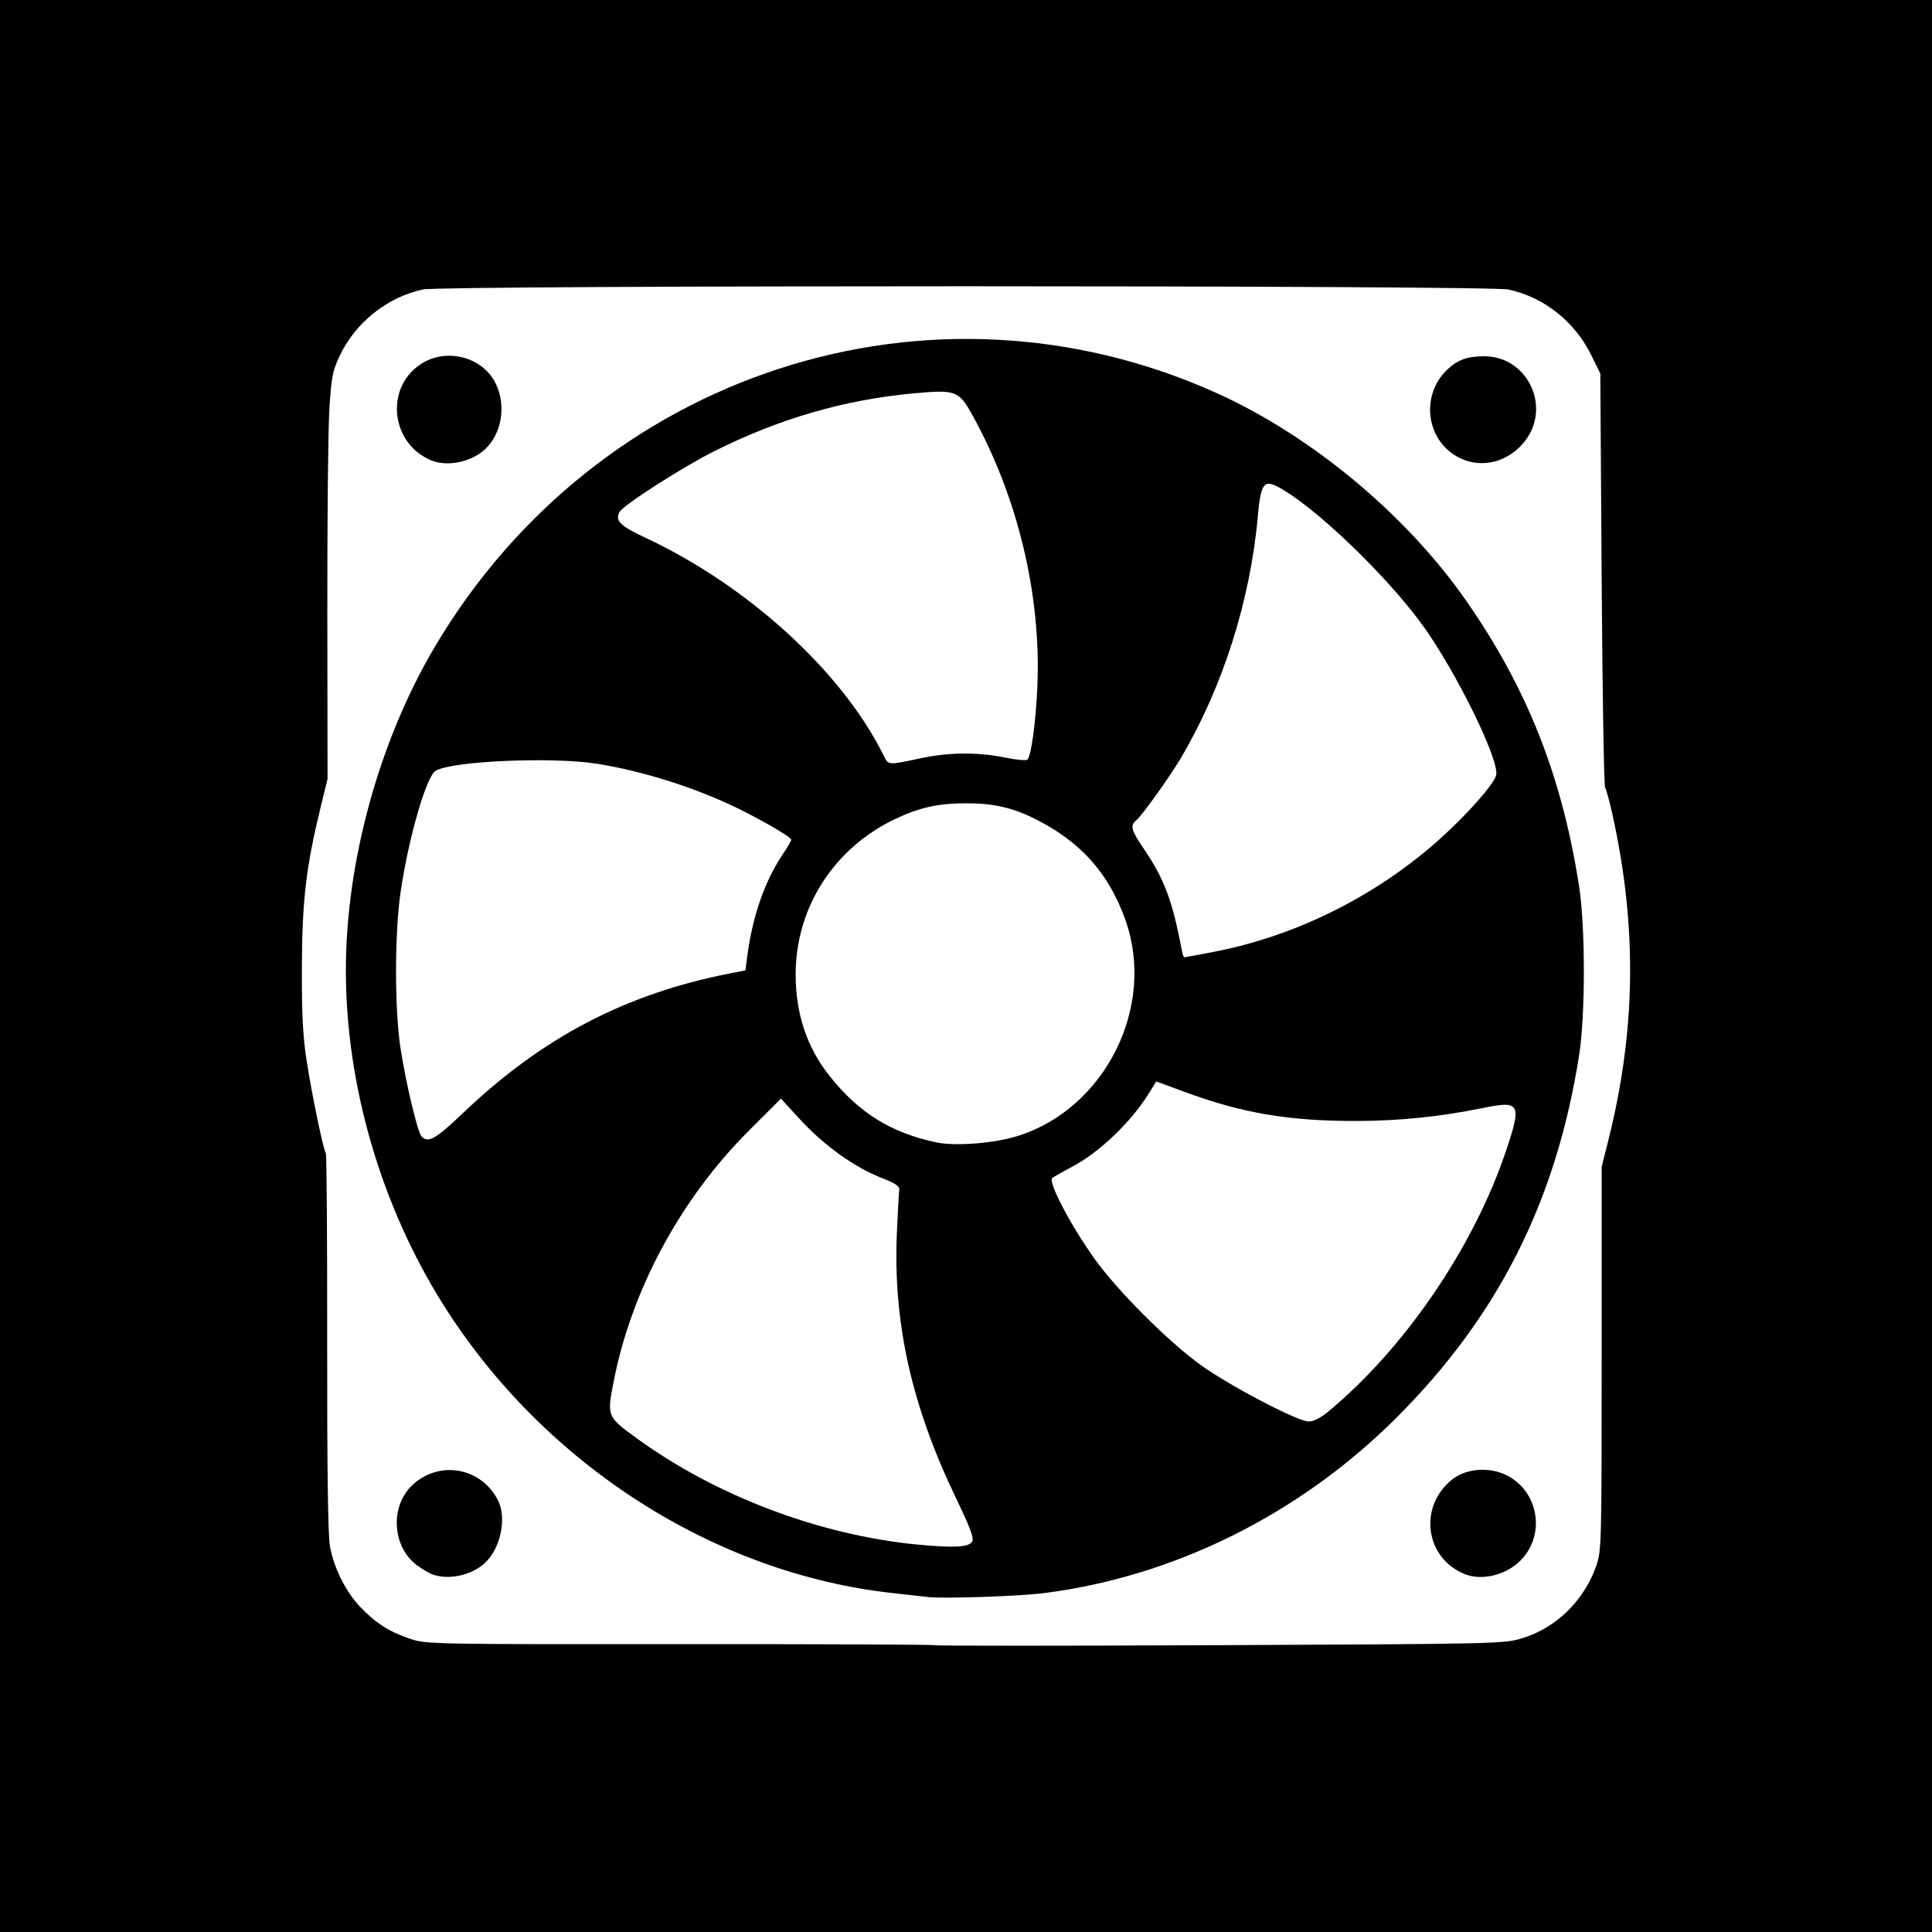
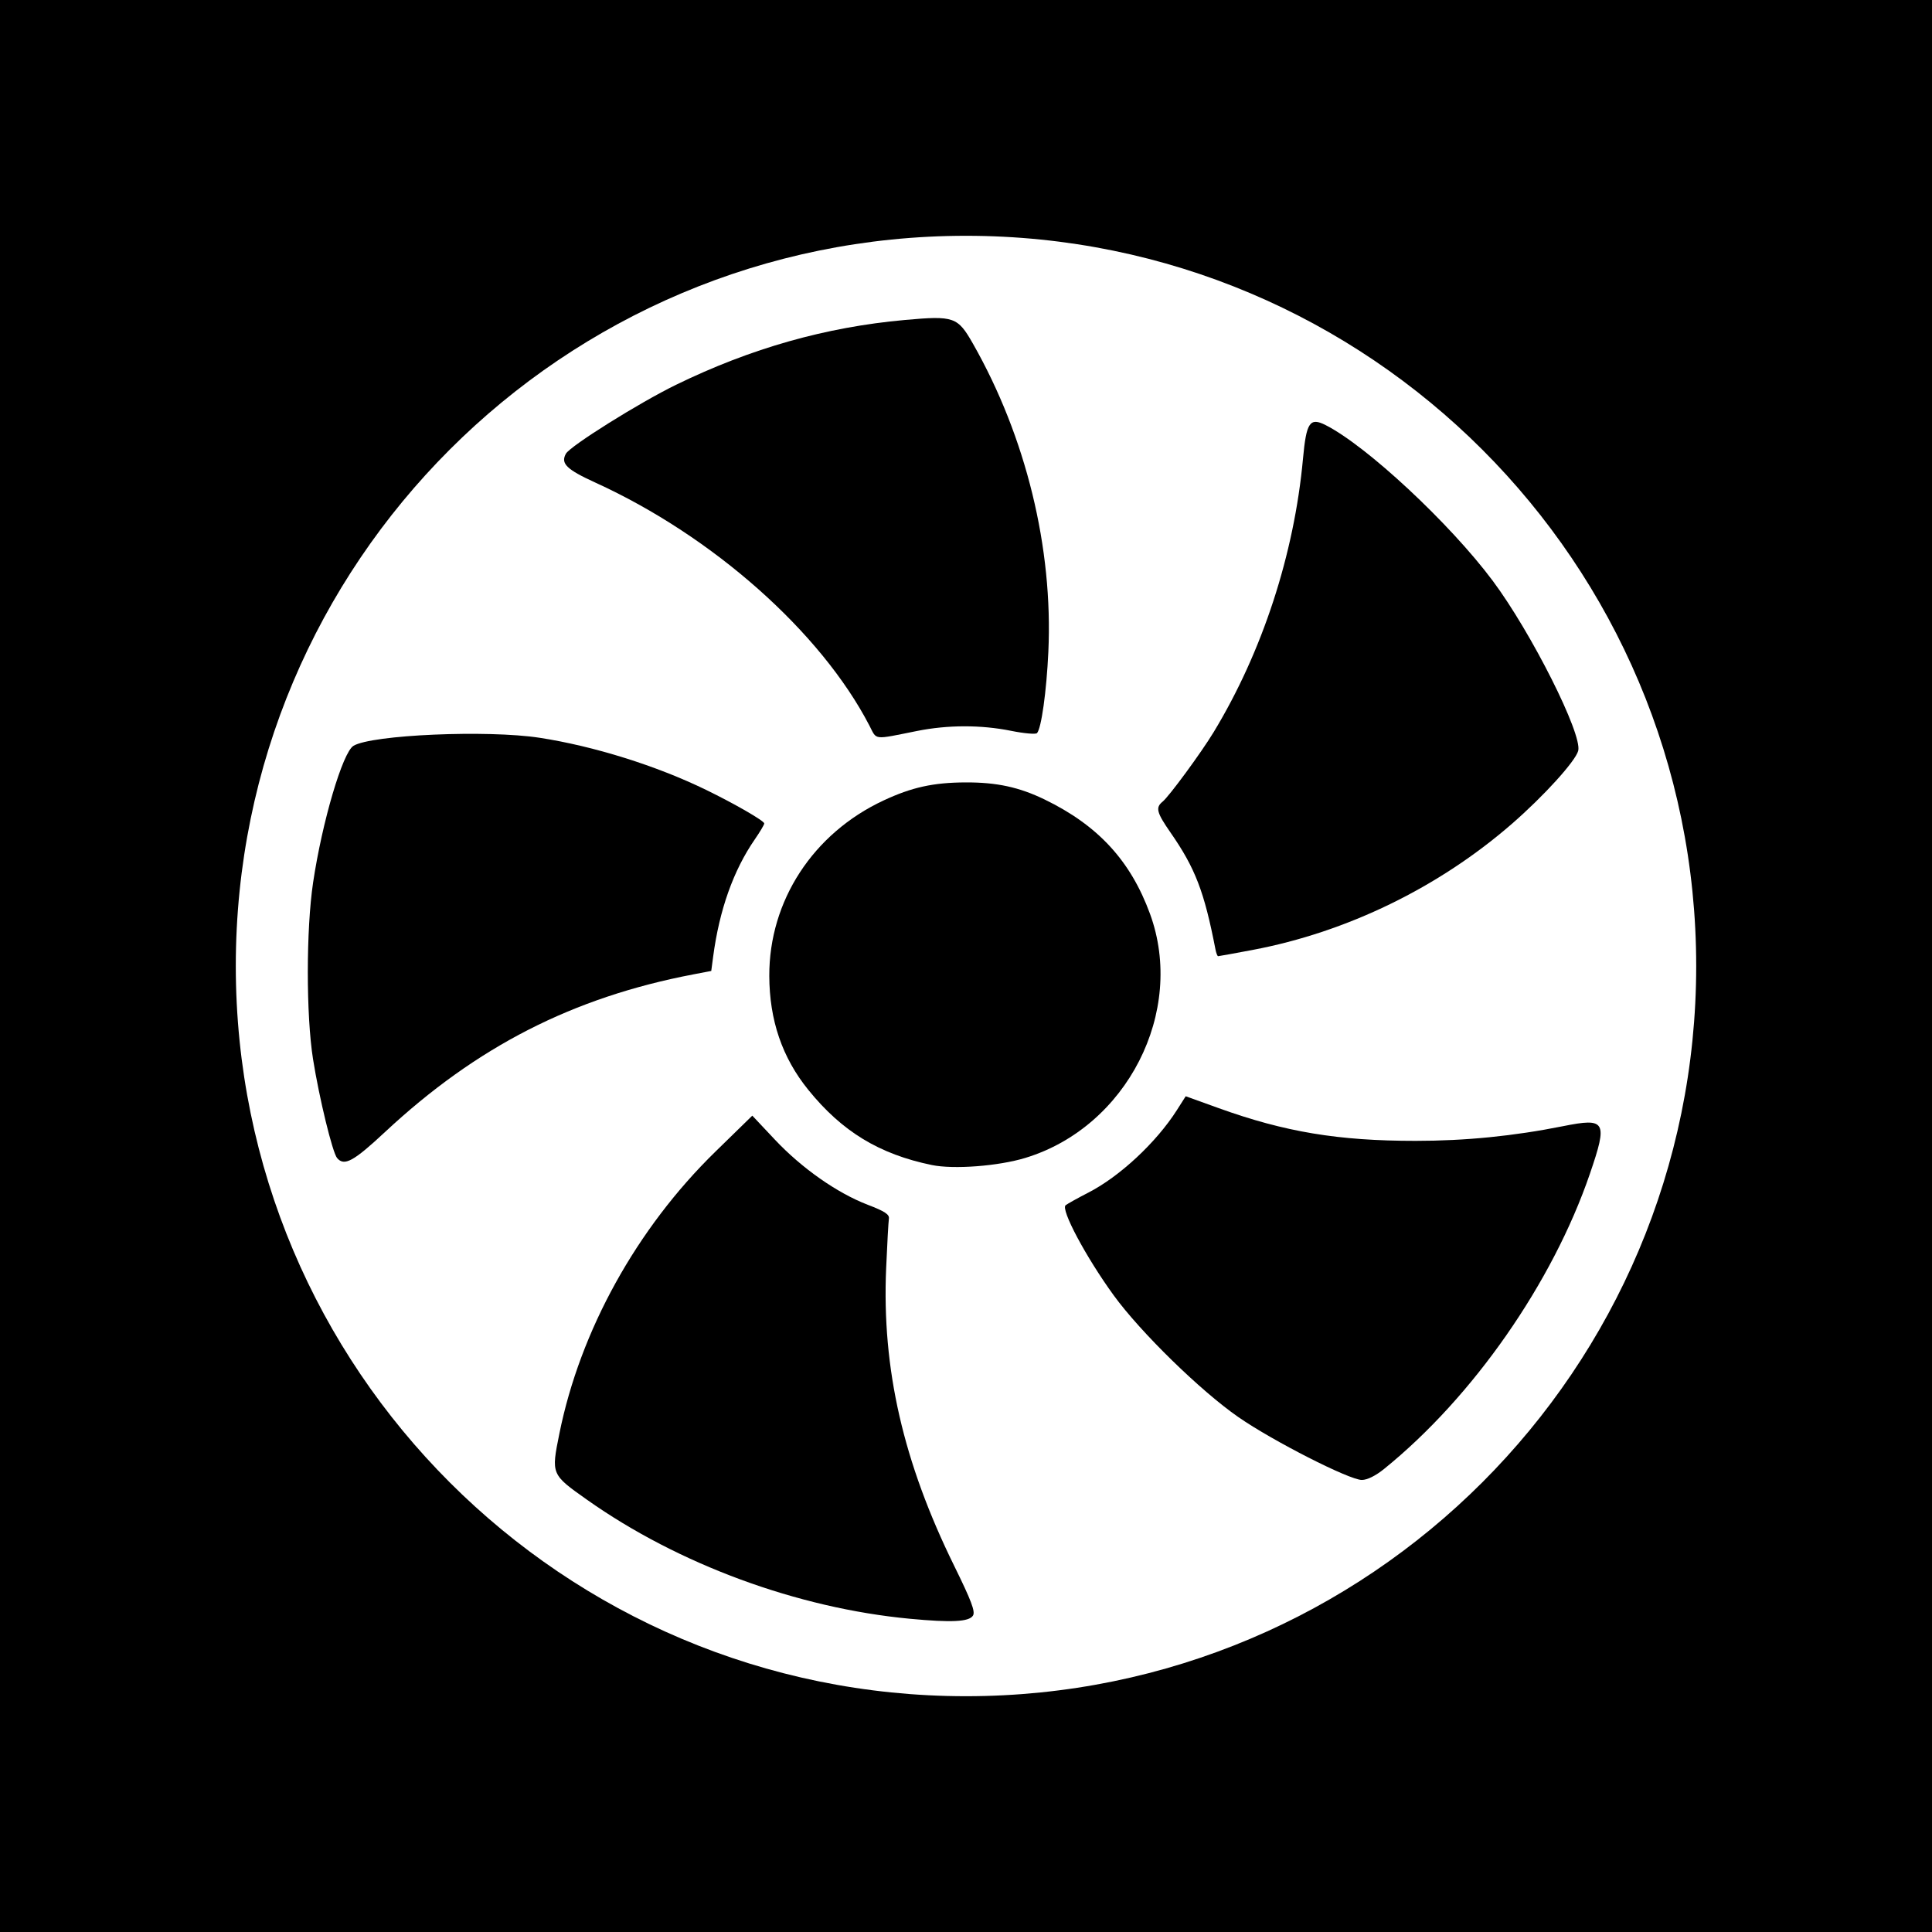
<svg xmlns="http://www.w3.org/2000/svg" width="254mm" height="254mm" viewBox="0 0 254 254" version="1.1" id="svg1" xml:space="preserve">
  <defs id="defs1" />
  <g id="layer1">
    <path style="fill:#000000" d="M 4.5e-6,127 V 0 H 127 254 V 127 254 H 127 4.5e-6 Z" id="path13" />
-     <g id="g13" transform="translate(-0.03697685,4.500262)">
-       <path style="fill:#ffffff" d="m 200.151,210.883 c 4.488,-1.373 8.139,-4.941 9.748,-9.526 0.685,-1.95 0.709,-2.885 0.709,-27.238 v -25.218 l 0.867,-3.454 c 3.631,-14.458 3.816,-27.996 0.583,-42.713 -0.396,-1.802 -0.844,-3.469 -0.997,-3.704 -0.153,-0.235 -0.357,-12.576 -0.454,-27.424 l -0.176,-26.996 -1.182,-2.401 c -2.194,-4.455 -6.217,-7.643 -10.918,-8.649 -2.629,-0.563 -139.978,-0.571 -142.664,-0.009 -4.677,0.979 -8.908,4.349 -10.975,8.741 -0.94,1.998 -1.094,2.798 -1.355,7.056 -0.162,2.641 -0.282,14.644 -0.267,26.674 l 0.028,21.872 -0.902,3.704 c -1.921,7.889 -2.436,12.273 -2.469,20.99 -0.023,6.244 0.12,9.089 0.621,12.347 0.674,4.384 2.173,11.619 2.526,12.189 0.111,0.179 0.19,11.4 0.177,24.936 -0.016,16.51 0.104,25.308 0.364,26.728 0.534,2.91 2.101,6.027 4.037,8.034 2.038,2.112 3.76,3.206 6.503,4.13 2.114,0.712 2.756,0.725 35.525,0.703 18.355,-0.012 33.446,0.051 33.536,0.141 0.09,0.09 16.937,0.087 37.439,-0.006 36.603,-0.167 37.32,-0.183 39.695,-0.91 z" id="path12" />
-       <path style="fill:#000000" d="m 192.088,55.778 c -4.542,-2.096 -5.446,-8.266 -1.72,-11.746 1.342,-1.254 2.614,-1.699 4.83,-1.692 5.613,0.018 8.793,6.543 5.389,11.059 -2.088,2.769 -5.552,3.74 -8.498,2.38 z" id="path11" />
-       <path style="fill:#000000" d="m 56.808,56.052 c -5.38,-2.147 -6.234,-9.516 -1.469,-12.672 3.351,-2.22 8.166,-0.975 9.874,2.553 1.403,2.898 0.8,6.573 -1.419,8.643 -1.768,1.65 -4.896,2.311 -6.986,1.476 z" id="path10" />
-       <path style="fill:#000000" d="m 192.627,202.455 c -5.241,-2.092 -6.154,-8.883 -1.673,-12.448 1.886,-1.5 5.012,-1.704 7.307,-0.477 4.198,2.244 4.979,7.995 1.531,11.27 -1.914,1.818 -4.981,2.526 -7.165,1.655 z" id="path9" />
-       <path style="fill:#000000" d="m 56.808,202.455 c -0.479,-0.191 -1.394,-0.746 -2.032,-1.233 -3.181,-2.426 -3.466,-7.677 -0.565,-10.439 3.511,-3.343 9.04,-2.401 11.276,1.923 1.205,2.33 0.386,6.334 -1.692,8.272 -1.768,1.65 -4.896,2.311 -6.986,1.476 z" id="path8" />
-       <path style="fill:#000000" d="m 122.061,205.462 c -0.679,-0.08 -2.743,-0.31 -4.586,-0.511 -23.514,-2.562 -45.933,-16.931 -59.148,-37.911 -8.197,-13.012 -12.817,-28.862 -12.818,-43.972 -10e-4,-14.246 4.388,-30.204 11.705,-42.552 21.355,-36.042 65.098,-50.27 102.659,-33.391 12.501,5.617 24.947,15.944 32.86,27.264 8.052,11.52 12.655,23.136 14.905,37.618 0.835,5.377 0.838,16.919 0.005,22.225 -3.006,19.154 -10.621,34.269 -24.002,47.642 -12.697,12.691 -29.247,20.921 -46.41,23.079 -3.265,0.411 -13.185,0.743 -15.169,0.509 z" id="path7" />
-       <path style="fill:#ffffff" d="m 121.475,95.111 c 3.497,-0.716 7.275,-0.721 10.702,-0.013 1.473,0.304 2.797,0.423 2.943,0.265 0.494,-0.538 1.084,-4.855 1.292,-9.461 0.548,-12.098 -2.546,-25.053 -8.572,-35.896 -1.754,-3.156 -2.156,-3.3 -7.758,-2.785 -9.003,0.828 -17.524,3.298 -26.054,7.553 -4.179,2.084 -12.062,7.135 -12.545,8.038 -0.612,1.143 0.072,1.825 3.388,3.374 13.364,6.245 25.651,17.403 31.173,28.307 0.869,1.715 0.36,1.657 5.432,0.618 z" id="path6" />
-       <path style="fill:#ffffff" d="m 159.659,120.629 c 10.728,-2.07 21.194,-7.278 29.521,-14.69 3.634,-3.235 7.253,-7.316 7.556,-8.52 0.484,-1.929 -5.335,-13.772 -9.733,-19.807 -4.863,-6.673 -14.376,-15.742 -19.037,-18.147 -1.785,-0.921 -2.185,-0.309 -2.563,3.918 -0.997,11.134 -4.632,22.521 -10.172,31.868 -1.421,2.397 -5.072,7.485 -5.812,8.099 -0.826,0.685 -0.681,1.268 0.891,3.583 2.825,4.16 3.852,6.891 5.128,13.63 0.083,0.437 0.218,0.794 0.302,0.794 0.084,0 1.847,-0.327 3.919,-0.727 z" id="path5" />
-       <path style="fill:#ffffff" d="m 60.879,141.858 c 10.443,-9.97 21.397,-15.702 35.146,-18.388 l 2.01,-0.393 0.214,-1.655 c 0.705,-5.451 2.305,-10.063 4.743,-13.676 0.592,-0.878 1.077,-1.713 1.077,-1.857 0,-0.301 -3.379,-2.296 -6.643,-3.921 -5.646,-2.812 -12.761,-5.09 -18.933,-6.062 -5.936,-0.935 -19.126,-0.35 -21.193,0.939 -1.23,0.767 -3.555,8.824 -4.592,15.911 -0.801,5.475 -0.806,15.465 -0.01,20.598 0.702,4.528 2.216,10.892 2.741,11.525 0.813,0.979 1.858,0.399 5.44,-3.021 z" id="path4" />
-       <path style="fill:#ffffff" d="m 133.8,144.859 c 11.553,-3.598 18.26,-17.049 14.184,-28.442 -2.214,-6.186 -5.917,-10.3 -11.988,-13.315 -2.904,-1.442 -5.458,-2.009 -8.996,-1.995 -3.68,0.014 -6.129,0.565 -9.349,2.104 -8.029,3.836 -13.034,11.699 -13.009,20.439 0.015,5.169 1.468,9.52 4.434,13.273 3.842,4.863 8.075,7.501 14.068,8.768 2.487,0.526 7.573,0.129 10.656,-0.831 z" id="path3" />
-       <path style="fill:#ffffff" d="m 174.65,181.092 c 10.095,-8.357 19.168,-21.679 23.416,-34.381 2.052,-6.136 1.824,-6.548 -3.066,-5.545 -5.612,1.151 -11.092,1.709 -16.786,1.709 -8.806,0 -14.872,-1.033 -22.421,-3.817 l -3.743,-1.38 -1.014,1.629 c -2.337,3.753 -6.499,7.722 -10.061,9.594 -1.186,0.623 -2.353,1.287 -2.593,1.474 -0.596,0.465 2.313,6.05 5.466,10.493 3.049,4.298 9.901,11.149 14.197,14.196 3.93,2.788 12.634,7.323 14.055,7.323 0.617,0 1.572,-0.484 2.55,-1.294 z" id="path2" />
-       <path style="fill:#ffffff" d="m 127.827,198.2 c 0.291,-0.464 -0.167,-1.71 -2.142,-5.821 -5.801,-12.077 -8.23,-22.946 -7.74,-34.637 0.119,-2.841 0.261,-5.452 0.314,-5.801 0.076,-0.491 -0.471,-0.859 -2.407,-1.618 -3.477,-1.364 -7.498,-4.248 -10.557,-7.573 l -2.588,-2.813 -4.207,4.203 c -8.958,8.949 -15.389,20.846 -17.755,32.842 -0.94,4.769 -0.947,4.751 3.161,7.723 10.385,7.511 23.939,12.623 36.744,13.858 4.74,0.457 6.725,0.357 7.177,-0.363 z" id="path1" />
+     <g id="g13" transform="matrix(1.099503,0,0,1.074249,-12.67754,-4.59522)">
+       <g id="g1" transform="matrix(1.050279,0,0,1.050279,-6.387341,-6.159212)">
+         <ellipse style="fill:#ffffff;stroke:none;stroke-width:10.466" id="path12" cx="127.037" cy="122.5" rx="83.132" ry="85.087" />
+         <path style="fill:#ffffff;stroke-width:1.004" d="m 122.21,205.735 c -0.679,-0.081 -2.744,-0.312 -4.587,-0.515 C 94.102,202.641 71.677,188.173 58.458,167.047 50.259,153.945 45.638,137.986 45.637,122.771 45.636,108.426 50.026,92.358 57.345,79.924 78.706,43.633 122.461,29.306 160.032,46.301 c 12.504,5.656 24.954,16.054 32.869,27.453 8.055,11.6 12.658,23.296 14.909,37.879 0.836,5.414 0.838,17.036 0.005,22.379 -3.007,19.287 -10.624,34.506 -24.008,47.972 -12.701,12.779 -29.255,21.066 -46.422,23.239 -3.266,0.414 -13.189,0.748 -15.174,0.512 z" id="path7" />
+         <path style="fill:#000000" d="m 121.475,95.111 c 3.497,-0.716 7.275,-0.721 10.702,-0.013 1.473,0.304 2.797,0.423 2.943,0.265 0.494,-0.538 1.084,-4.855 1.292,-9.461 0.548,-12.098 -2.546,-25.053 -8.572,-35.896 -1.754,-3.156 -2.156,-3.3 -7.758,-2.785 -9.003,0.828 -17.524,3.298 -26.054,7.553 -4.179,2.084 -12.062,7.135 -12.545,8.038 -0.612,1.143 0.072,1.825 3.388,3.374 13.364,6.245 25.651,17.403 31.173,28.307 0.869,1.715 0.36,1.657 5.432,0.618 z" id="path6" />
+         <path style="fill:#000000" d="m 159.659,120.629 c 10.728,-2.07 21.194,-7.278 29.521,-14.69 3.634,-3.235 7.253,-7.316 7.556,-8.52 0.484,-1.929 -5.335,-13.772 -9.733,-19.807 -4.863,-6.673 -14.376,-15.742 -19.037,-18.147 -1.785,-0.921 -2.185,-0.309 -2.563,3.918 -0.997,11.134 -4.632,22.521 -10.172,31.868 -1.421,2.397 -5.072,7.485 -5.812,8.099 -0.826,0.685 -0.681,1.268 0.891,3.583 2.825,4.16 3.852,6.891 5.128,13.63 0.083,0.437 0.218,0.794 0.302,0.794 0.084,0 1.847,-0.327 3.919,-0.727 z" id="path5" />
+         <path style="fill:#000000" d="m 60.879,141.858 c 10.443,-9.97 21.397,-15.702 35.146,-18.388 l 2.01,-0.393 0.214,-1.655 c 0.705,-5.451 2.305,-10.063 4.743,-13.676 0.592,-0.878 1.077,-1.713 1.077,-1.857 0,-0.301 -3.379,-2.296 -6.643,-3.921 -5.646,-2.812 -12.761,-5.09 -18.933,-6.062 -5.936,-0.935 -19.126,-0.35 -21.193,0.939 -1.23,0.767 -3.555,8.824 -4.592,15.911 -0.801,5.475 -0.806,15.465 -0.01,20.598 0.702,4.528 2.216,10.892 2.741,11.525 0.813,0.979 1.858,0.399 5.44,-3.021 z" id="path4" />
+         <path style="fill:#000000" d="m 133.8,144.859 c 11.553,-3.598 18.26,-17.049 14.184,-28.442 -2.214,-6.186 -5.917,-10.3 -11.988,-13.315 -2.904,-1.442 -5.458,-2.009 -8.996,-1.995 -3.68,0.014 -6.129,0.565 -9.349,2.104 -8.029,3.836 -13.034,11.699 -13.009,20.439 0.015,5.169 1.468,9.52 4.434,13.273 3.842,4.863 8.075,7.501 14.068,8.768 2.487,0.526 7.573,0.129 10.656,-0.831 z" id="path3" />
+         <path style="fill:#000000" d="m 174.65,181.092 c 10.095,-8.357 19.168,-21.679 23.416,-34.381 2.052,-6.136 1.824,-6.548 -3.066,-5.545 -5.612,1.151 -11.092,1.709 -16.786,1.709 -8.806,0 -14.872,-1.033 -22.421,-3.817 l -3.743,-1.38 -1.014,1.629 c -2.337,3.753 -6.499,7.722 -10.061,9.594 -1.186,0.623 -2.353,1.287 -2.593,1.474 -0.596,0.465 2.313,6.05 5.466,10.493 3.049,4.298 9.901,11.149 14.197,14.196 3.93,2.788 12.634,7.323 14.055,7.323 0.617,0 1.572,-0.484 2.55,-1.294 z" id="path2" />
+         <path style="fill:#000000" d="m 127.827,198.2 c 0.291,-0.464 -0.167,-1.71 -2.142,-5.821 -5.801,-12.077 -8.23,-22.946 -7.74,-34.637 0.119,-2.841 0.261,-5.452 0.314,-5.801 0.076,-0.491 -0.471,-0.859 -2.407,-1.618 -3.477,-1.364 -7.498,-4.248 -10.557,-7.573 l -2.588,-2.813 -4.207,4.203 c -8.958,8.949 -15.389,20.846 -17.755,32.842 -0.94,4.769 -0.947,4.751 3.161,7.723 10.385,7.511 23.939,12.623 36.744,13.858 4.74,0.457 6.725,0.357 7.177,-0.363 z" id="path1" />
+       </g>
    </g>
  </g>
</svg>
